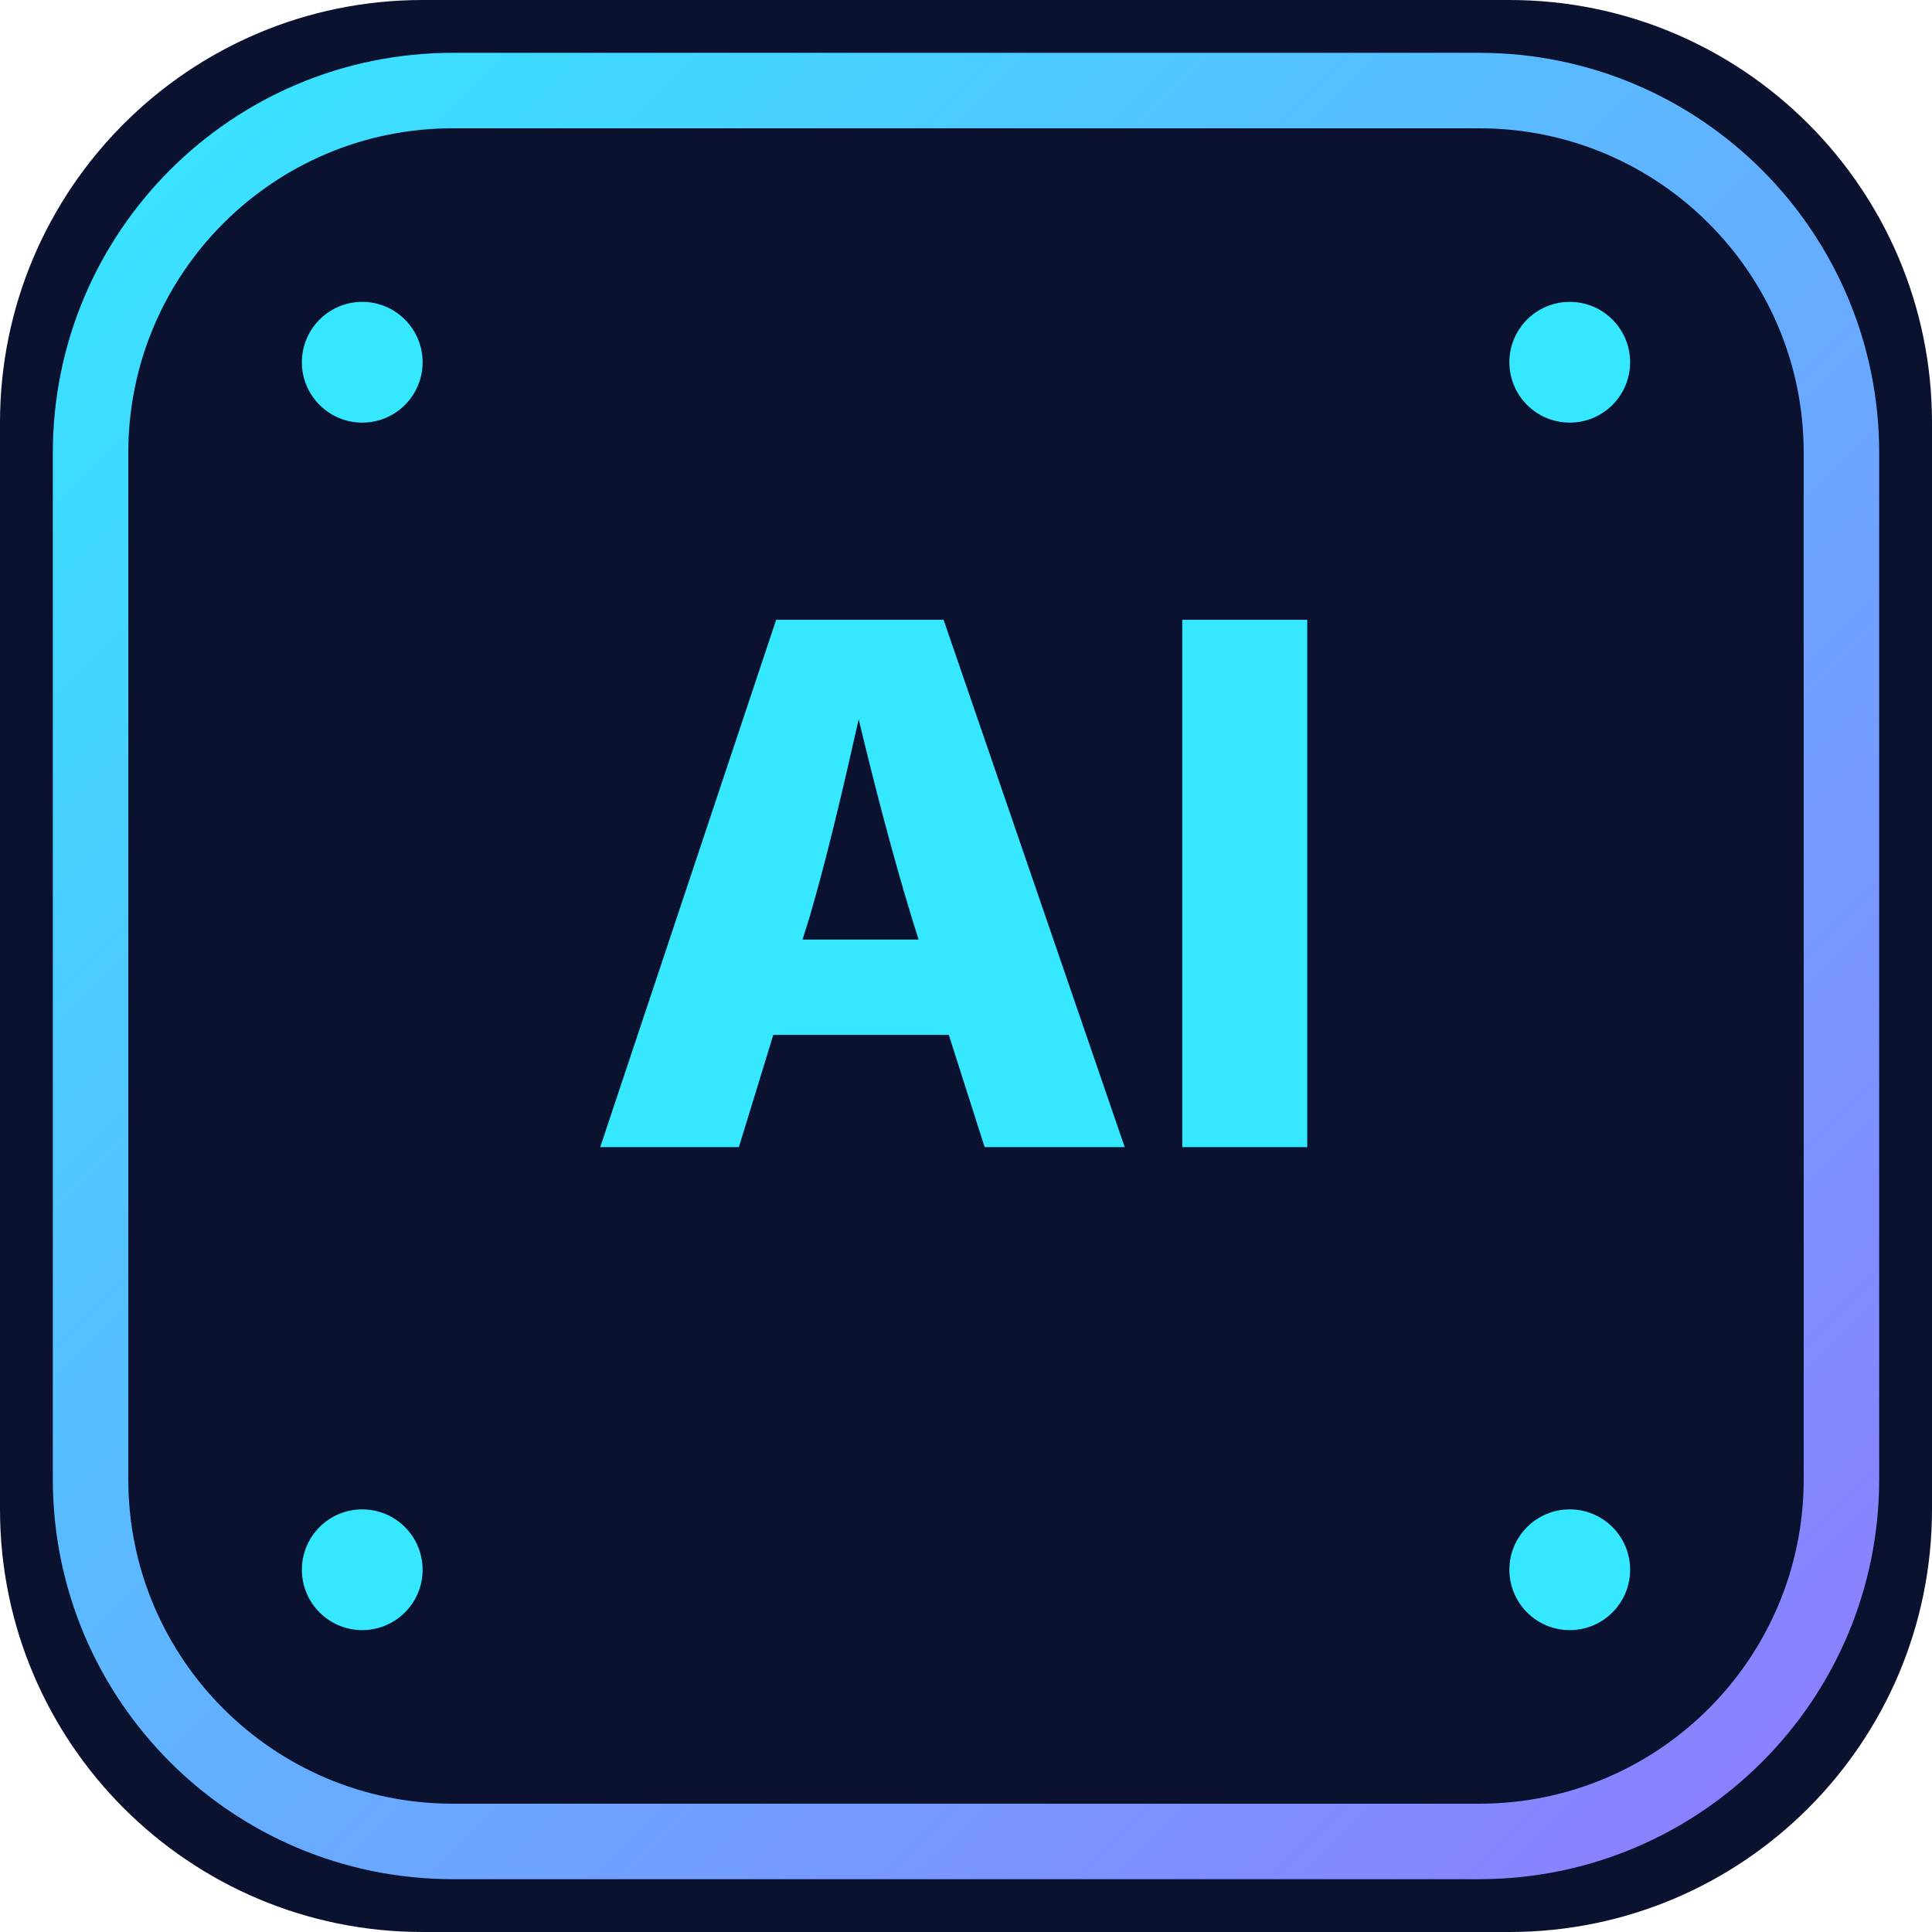
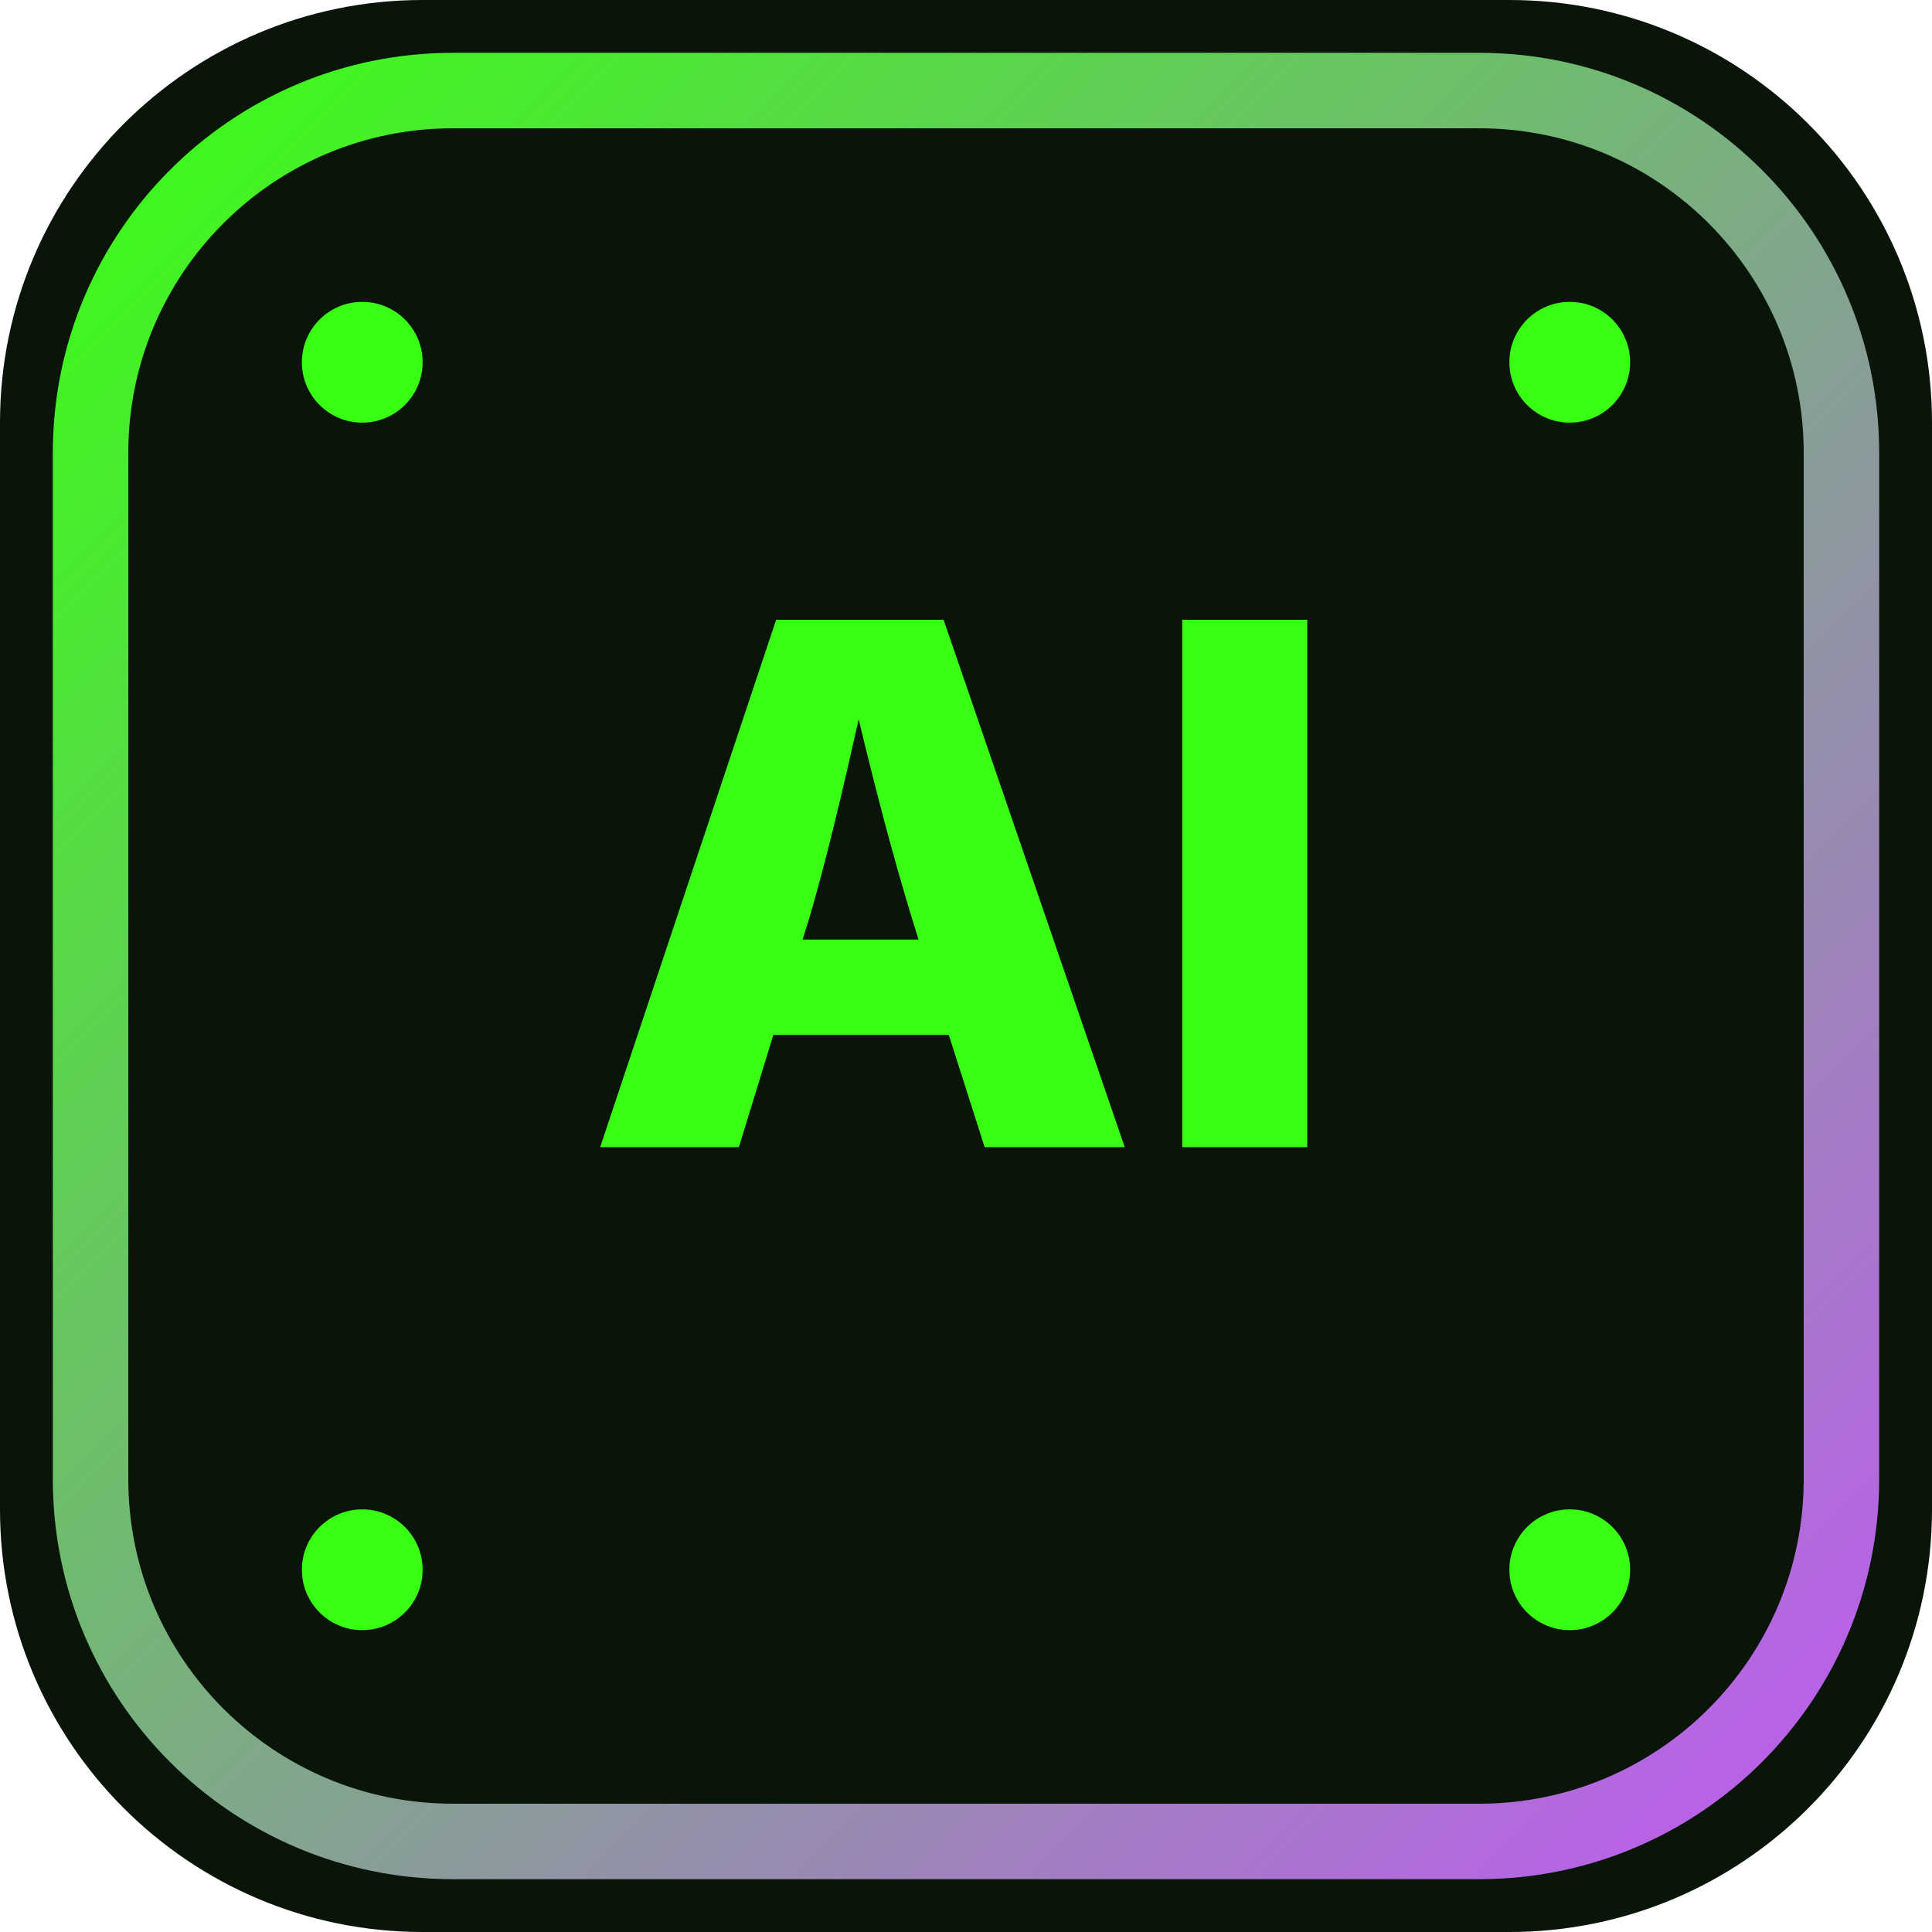
<svg xmlns="http://www.w3.org/2000/svg" viewBox="0 0 64 64" role="img" aria-label="Eastern Shore AI favicon">
  <defs>
    <linearGradient id="g" x1="0" y1="0" x2="1" y2="1">
-       <stop offset="0%" stop-color="#35e7ff" />
-       <stop offset="100%" stop-color="#8f7bff" />
+       <stop offset="0%" stop-color="#39ff14" />
+       <stop offset="100%" stop-color="#bf5af2" />
    </linearGradient>
  </defs>
-   <rect width="64" height="64" rx="14" fill="#0a1230" />
+   <rect width="64" height="64" rx="14" fill="#081508" />
  <rect x="3" y="3" width="58" height="58" rx="12" fill="none" stroke="url(#g)" stroke-width="2.5" />
-   <circle cx="12" cy="12" r="2" fill="#35e7ff" />
-   <circle cx="52" cy="12" r="2" fill="#35e7ff" />
-   <circle cx="12" cy="52" r="2" fill="#35e7ff" />
-   <circle cx="52" cy="52" r="2" fill="#35e7ff" />
-   <text x="32" y="38" text-anchor="middle" font-size="24" font-family="Inter,Segoe UI,Arial,sans-serif" font-weight="800" fill="#35e7ff">AI</text>
+   <circle cx="12" cy="12" r="2" fill="#39ff14" />
+   <circle cx="52" cy="12" r="2" fill="#39ff14" />
+   <circle cx="12" cy="52" r="2" fill="#39ff14" />
+   <circle cx="52" cy="52" r="2" fill="#39ff14" />
+   <text x="32" y="38" text-anchor="middle" font-size="24" font-family="Inter,Segoe UI,Arial,sans-serif" font-weight="800" fill="#39ff14">AI</text>
</svg>
